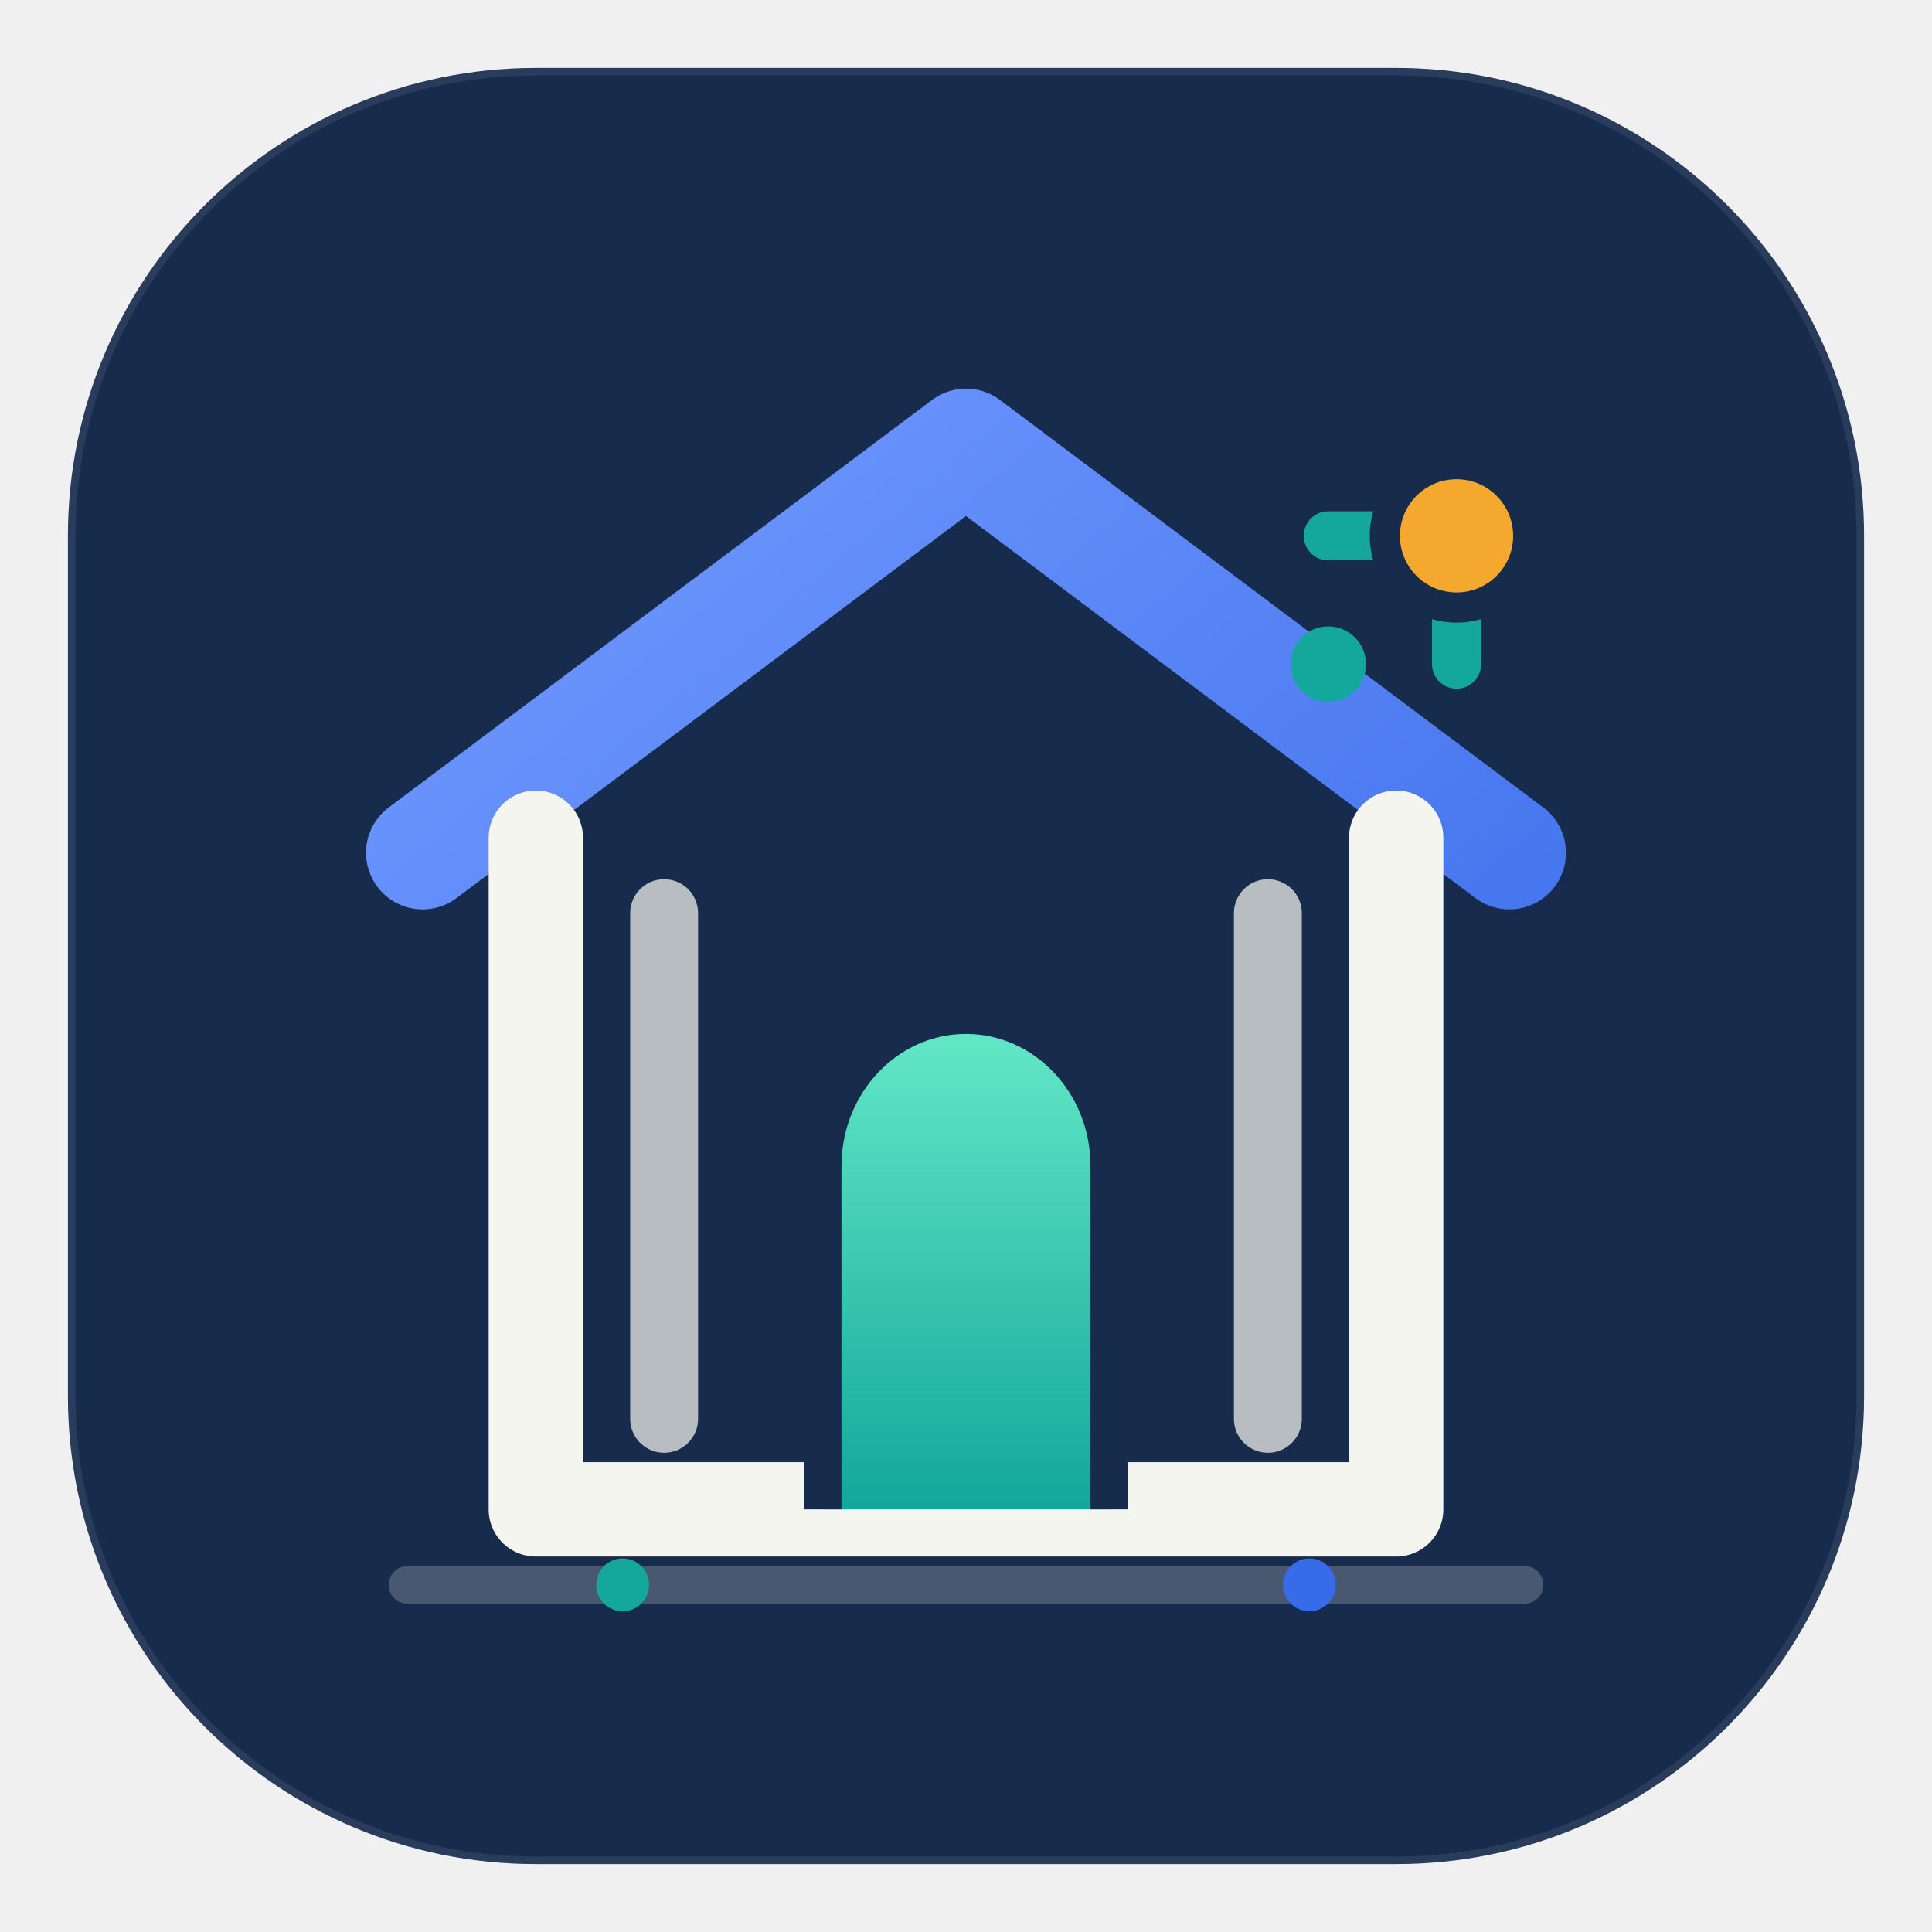
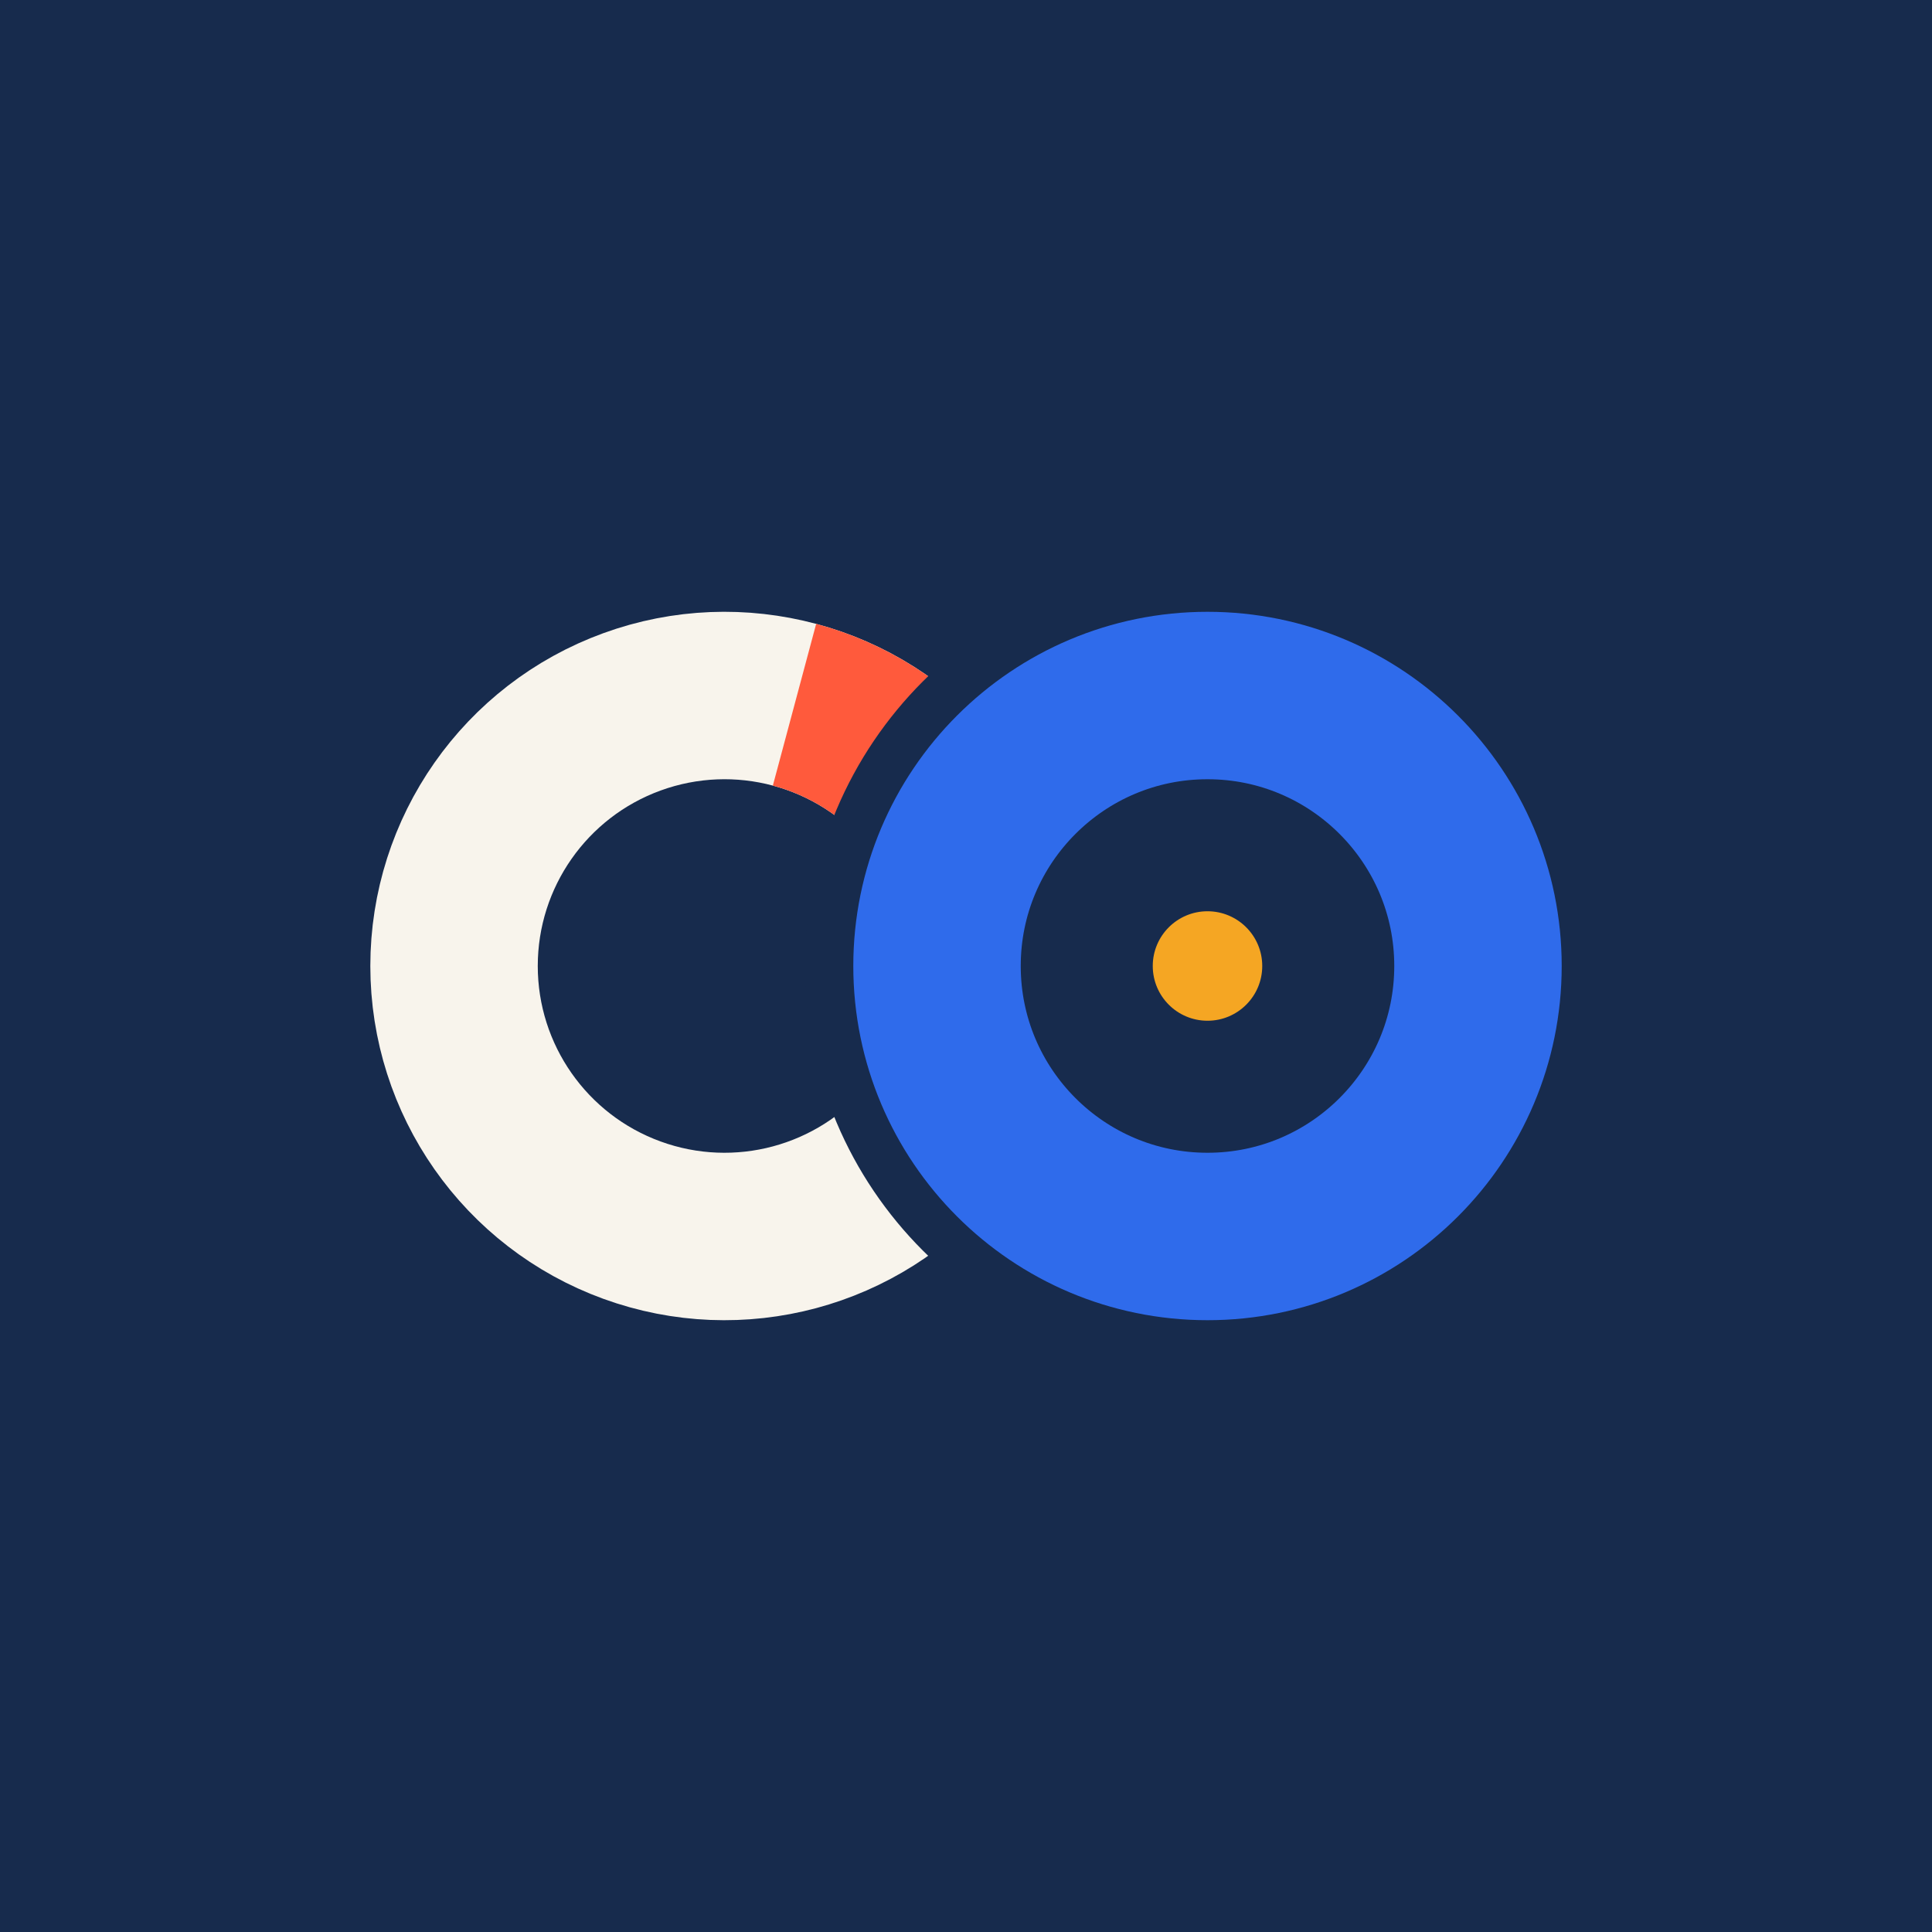
- <svg xmlns="http://www.w3.org/2000/svg" viewBox="0 0 512 512" width="512" height="512" fill="none">
-   <defs>
-     <linearGradient id="roof" x1="140" y1="120" x2="370" y2="390" gradientUnits="userSpaceOnUse">
-       <stop stop-color="#6F98FF" />
-       <stop offset="1" stop-color="#386BE8" />
-     </linearGradient>
-     <linearGradient id="door" x1="256" y1="278" x2="256" y2="398" gradientUnits="userSpaceOnUse">
-       <stop stop-color="#60E5C5" />
-       <stop offset="1" stop-color="#14A89C" />
-     </linearGradient>
-   </defs>
-   <rect x="18" y="18" width="476" height="476" rx="124" fill="#172B4D" />
-   <rect x="19" y="19" width="474" height="474" rx="123" stroke="#FFFFFF" stroke-opacity=".08" stroke-width="2" />
-   <path d="M112 226 256 118l144 108" stroke="url(#roof)" stroke-width="30" stroke-linecap="round" stroke-linejoin="round" />
-   <path d="M142 222v178h228V222" stroke="#F5F5EF" stroke-width="25" stroke-linecap="round" stroke-linejoin="round" />
-   <path d="M176 242v134M336 242v134" stroke="#F5F5EF" stroke-opacity=".72" stroke-width="18" stroke-linecap="round" />
-   <path d="M218 400v-91c0-22 17-40 38-40s38 18 38 40v91" fill="url(#door)" />
-   <path d="M218 400v-91c0-22 17-40 38-40s38 18 38 40v91" stroke="#172B4D" stroke-width="10" stroke-linejoin="round" />
-   <path d="M352 142h34v34" stroke="#14A89C" stroke-width="13" stroke-linecap="round" stroke-linejoin="round" />
-   <circle cx="386" cy="142" r="19" fill="#F5A82E" stroke="#172B4D" stroke-width="8" />
-   <circle cx="352" cy="176" r="10" fill="#14A89C" />
-   <path d="M108 420h296" stroke="#F5F5EF" stroke-opacity=".22" stroke-width="10" stroke-linecap="round" />
-   <circle cx="165" cy="420" r="7" fill="#14A89C" />
-   <circle cx="347" cy="420" r="7" fill="#386BE8" />
+ <svg xmlns="http://www.w3.org/2000/svg" viewBox="0 0 600 600" width="600" height="600">
+   <rect width="600" height="600" fill="#172B4D" />
+   <g transform="translate(-15 0)" fill="none">
+     <path d="M304.35 246A84 84 0 1 0 304.35 354" stroke="#F8F4EC" stroke-width="52" />
+     <path d="M304.35 246A84 84 0 0 0 261.74 218.86" stroke="#FF5A3C" stroke-width="52" />
+     <circle cx="390" cy="300" r="84" stroke="#172B4D" stroke-width="82" />
+     <circle cx="390" cy="300" r="84" stroke="#2F6BEB" stroke-width="52" />
+     <circle cx="390" cy="300" r="17" fill="#F5A623" />
+   </g>
</svg>
